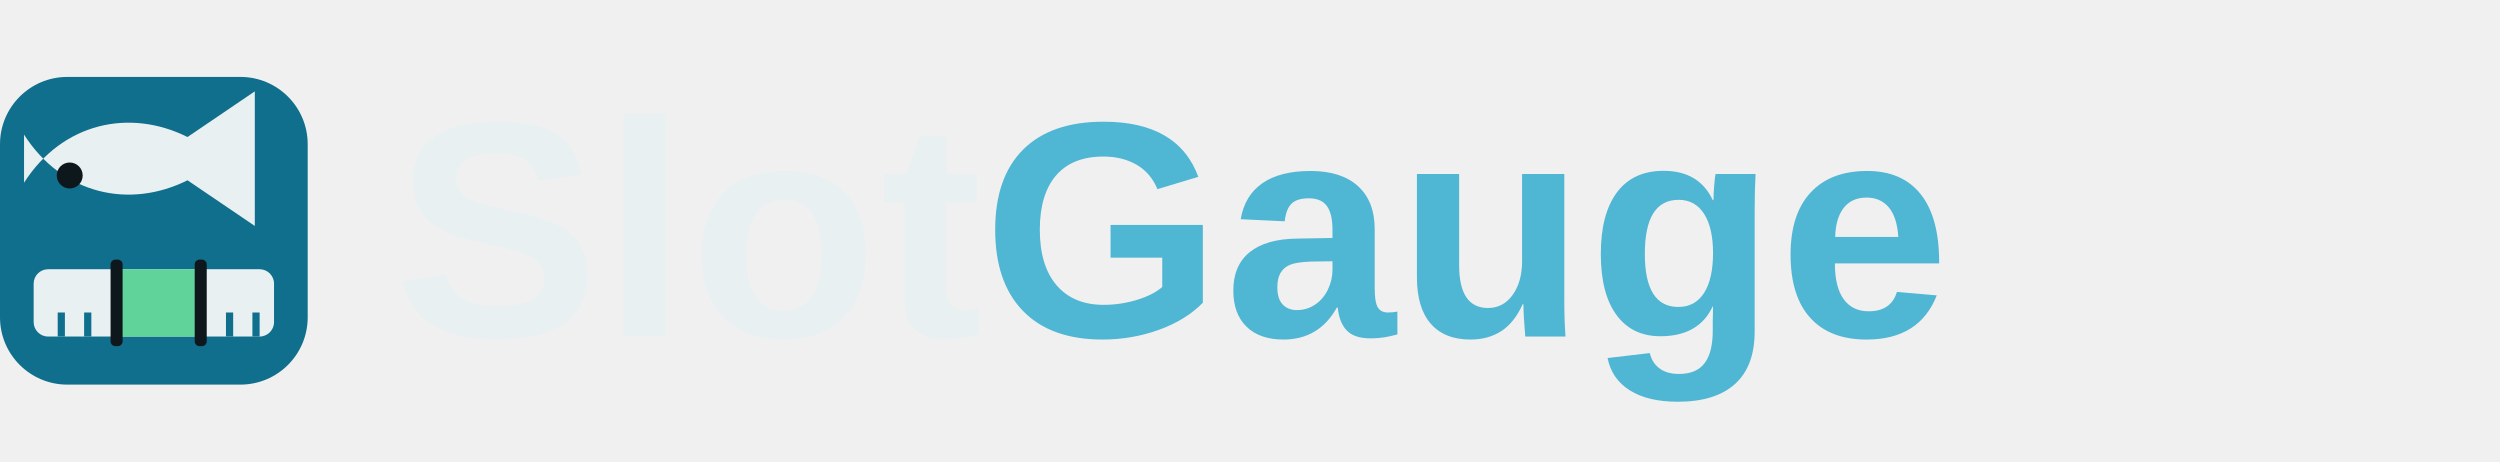
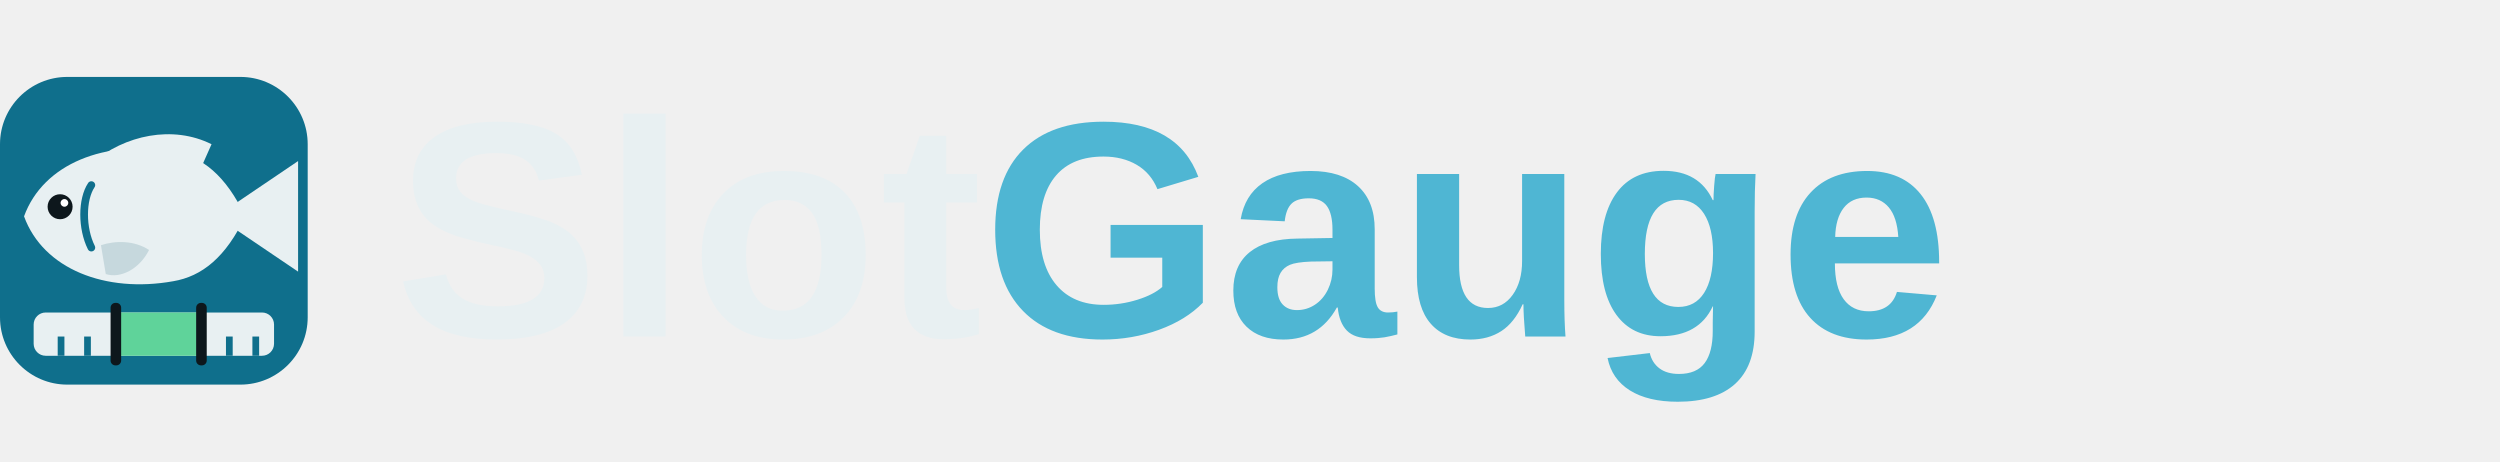
<svg xmlns="http://www.w3.org/2000/svg" viewBox="0 0 520 96" width="520" height="96">
  <style>text{font-family:"Barlow Condensed","Arial Narrow",Arial,sans-serif;font-weight:700}</style>
-   <rect x="0" y="16" width="64" height="64" rx="14" fill="#0f6f8c" />
-   <rect x="7" y="56" width="50" height="14" rx="3" fill="#e8f0f2" />
-   <rect x="24" y="56" width="18" height="14" fill="#5fd39a" />
-   <rect x="23" y="54" width="2.5" height="18" rx="1" fill="#0d171c" />
-   <rect x="40.5" y="54" width="2.5" height="18" rx="1" fill="#0d171c" />
-   <g fill="#0f6f8c">
-     <rect x="12" y="65" width="1.5" height="5" />
-     <rect x="17.5" y="65" width="1.5" height="5" />
-     <rect x="47" y="65" width="1.5" height="5" />
-     <rect x="52.5" y="65" width="1.5" height="5" />
+   <g transform="translate(0,16)">
+     <rect width="64" height="64" rx="14" fill="#0f6f8c" />
+     <g fill="#e8f0f2">
+       <path d="M19 18c7-6 17-8 25-4l-4 9H17z" />
+       <path d="M5 29C9 18 22 13 36 15.5c6 1 11 5 15 13.5-4 8.5-9 12.5-15 13.5C22 45 9 40 5 29z" />
+       <path d="M45 29l17-11.5v23z" />
+       <path d="M21 35c3-1 7-1 10 1-2 4-6 6-9 5z" fill="#c6d8dd" />
+     </g>
+     <path d="M19 22.5c-2 3-2 9 0 13" fill="none" stroke="#0f6f8c" stroke-width="1.6" stroke-linecap="round" />
+     <circle cx="12.5" cy="27" r="2.6" fill="#0d171c" />
+     <circle cx="13.4" cy="26.2" r=".8" fill="#fff" />
+     <rect x="7" y="49" width="50" height="9" rx="2.5" fill="#e8f0f2" />
+     <rect x="24" y="49" width="18" height="9" fill="#5fd39a" />
+     <rect x="23" y="47" width="2.2" height="13" rx="1" fill="#0d171c" />
+     <rect x="40.8" y="47" width="2.2" height="13" rx="1" fill="#0d171c" />
+     <g fill="#0f6f8c">
+       <rect x="12" y="54" width="1.4" height="4" />
+       <rect x="17.5" y="54" width="1.4" height="4" />
+       <rect x="47" y="54" width="1.4" height="4" />
+       <rect x="52.5" y="54" width="1.4" height="4" />
+     </g>
  </g>
-   <path d="M5 38c8-12.5 22-15.5 34-9.5l14-9.5v28l-14-9.5c-12 6-26 3-34-9.5z" fill="#e8f0f2" />
-   <circle cx="14.5" cy="36.5" r="2.7" fill="#0d171c" />
  <text x="82" y="70" font-size="64" fill="#e8f0f2" letter-spacing="0.5">Slot<tspan fill="#4fb6d3">Gauge</tspan>
  </text>
</svg>
